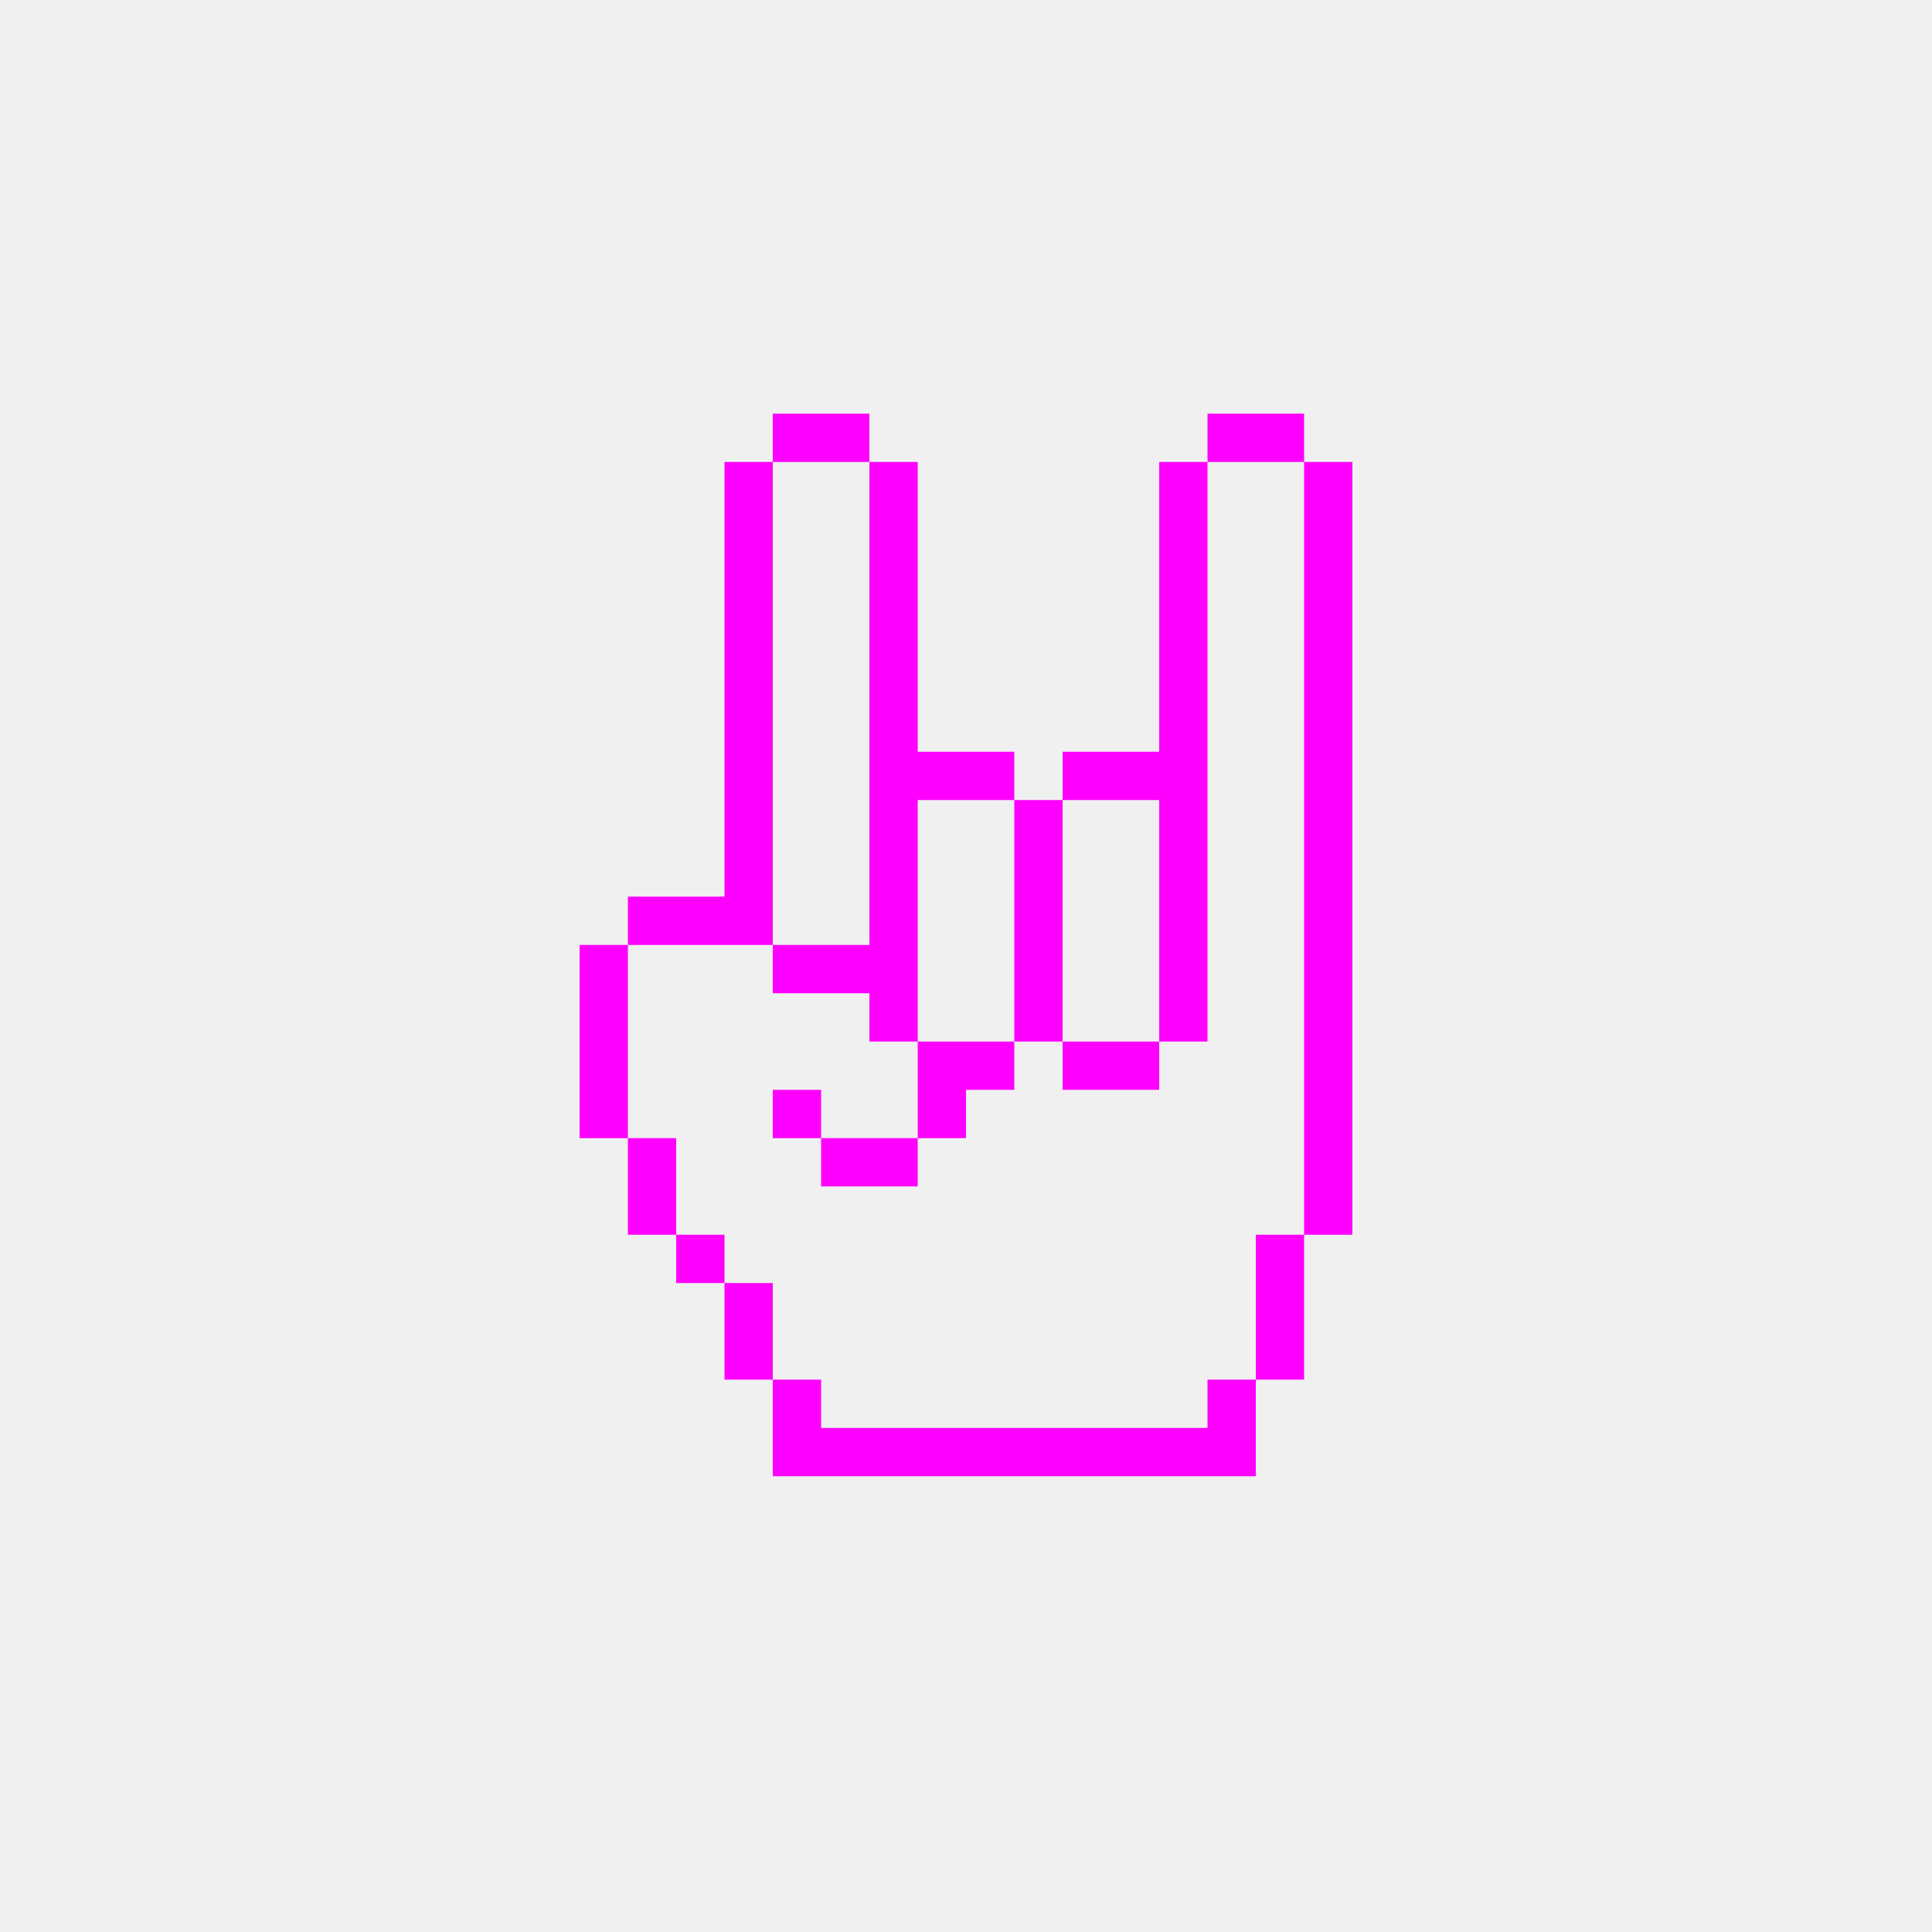
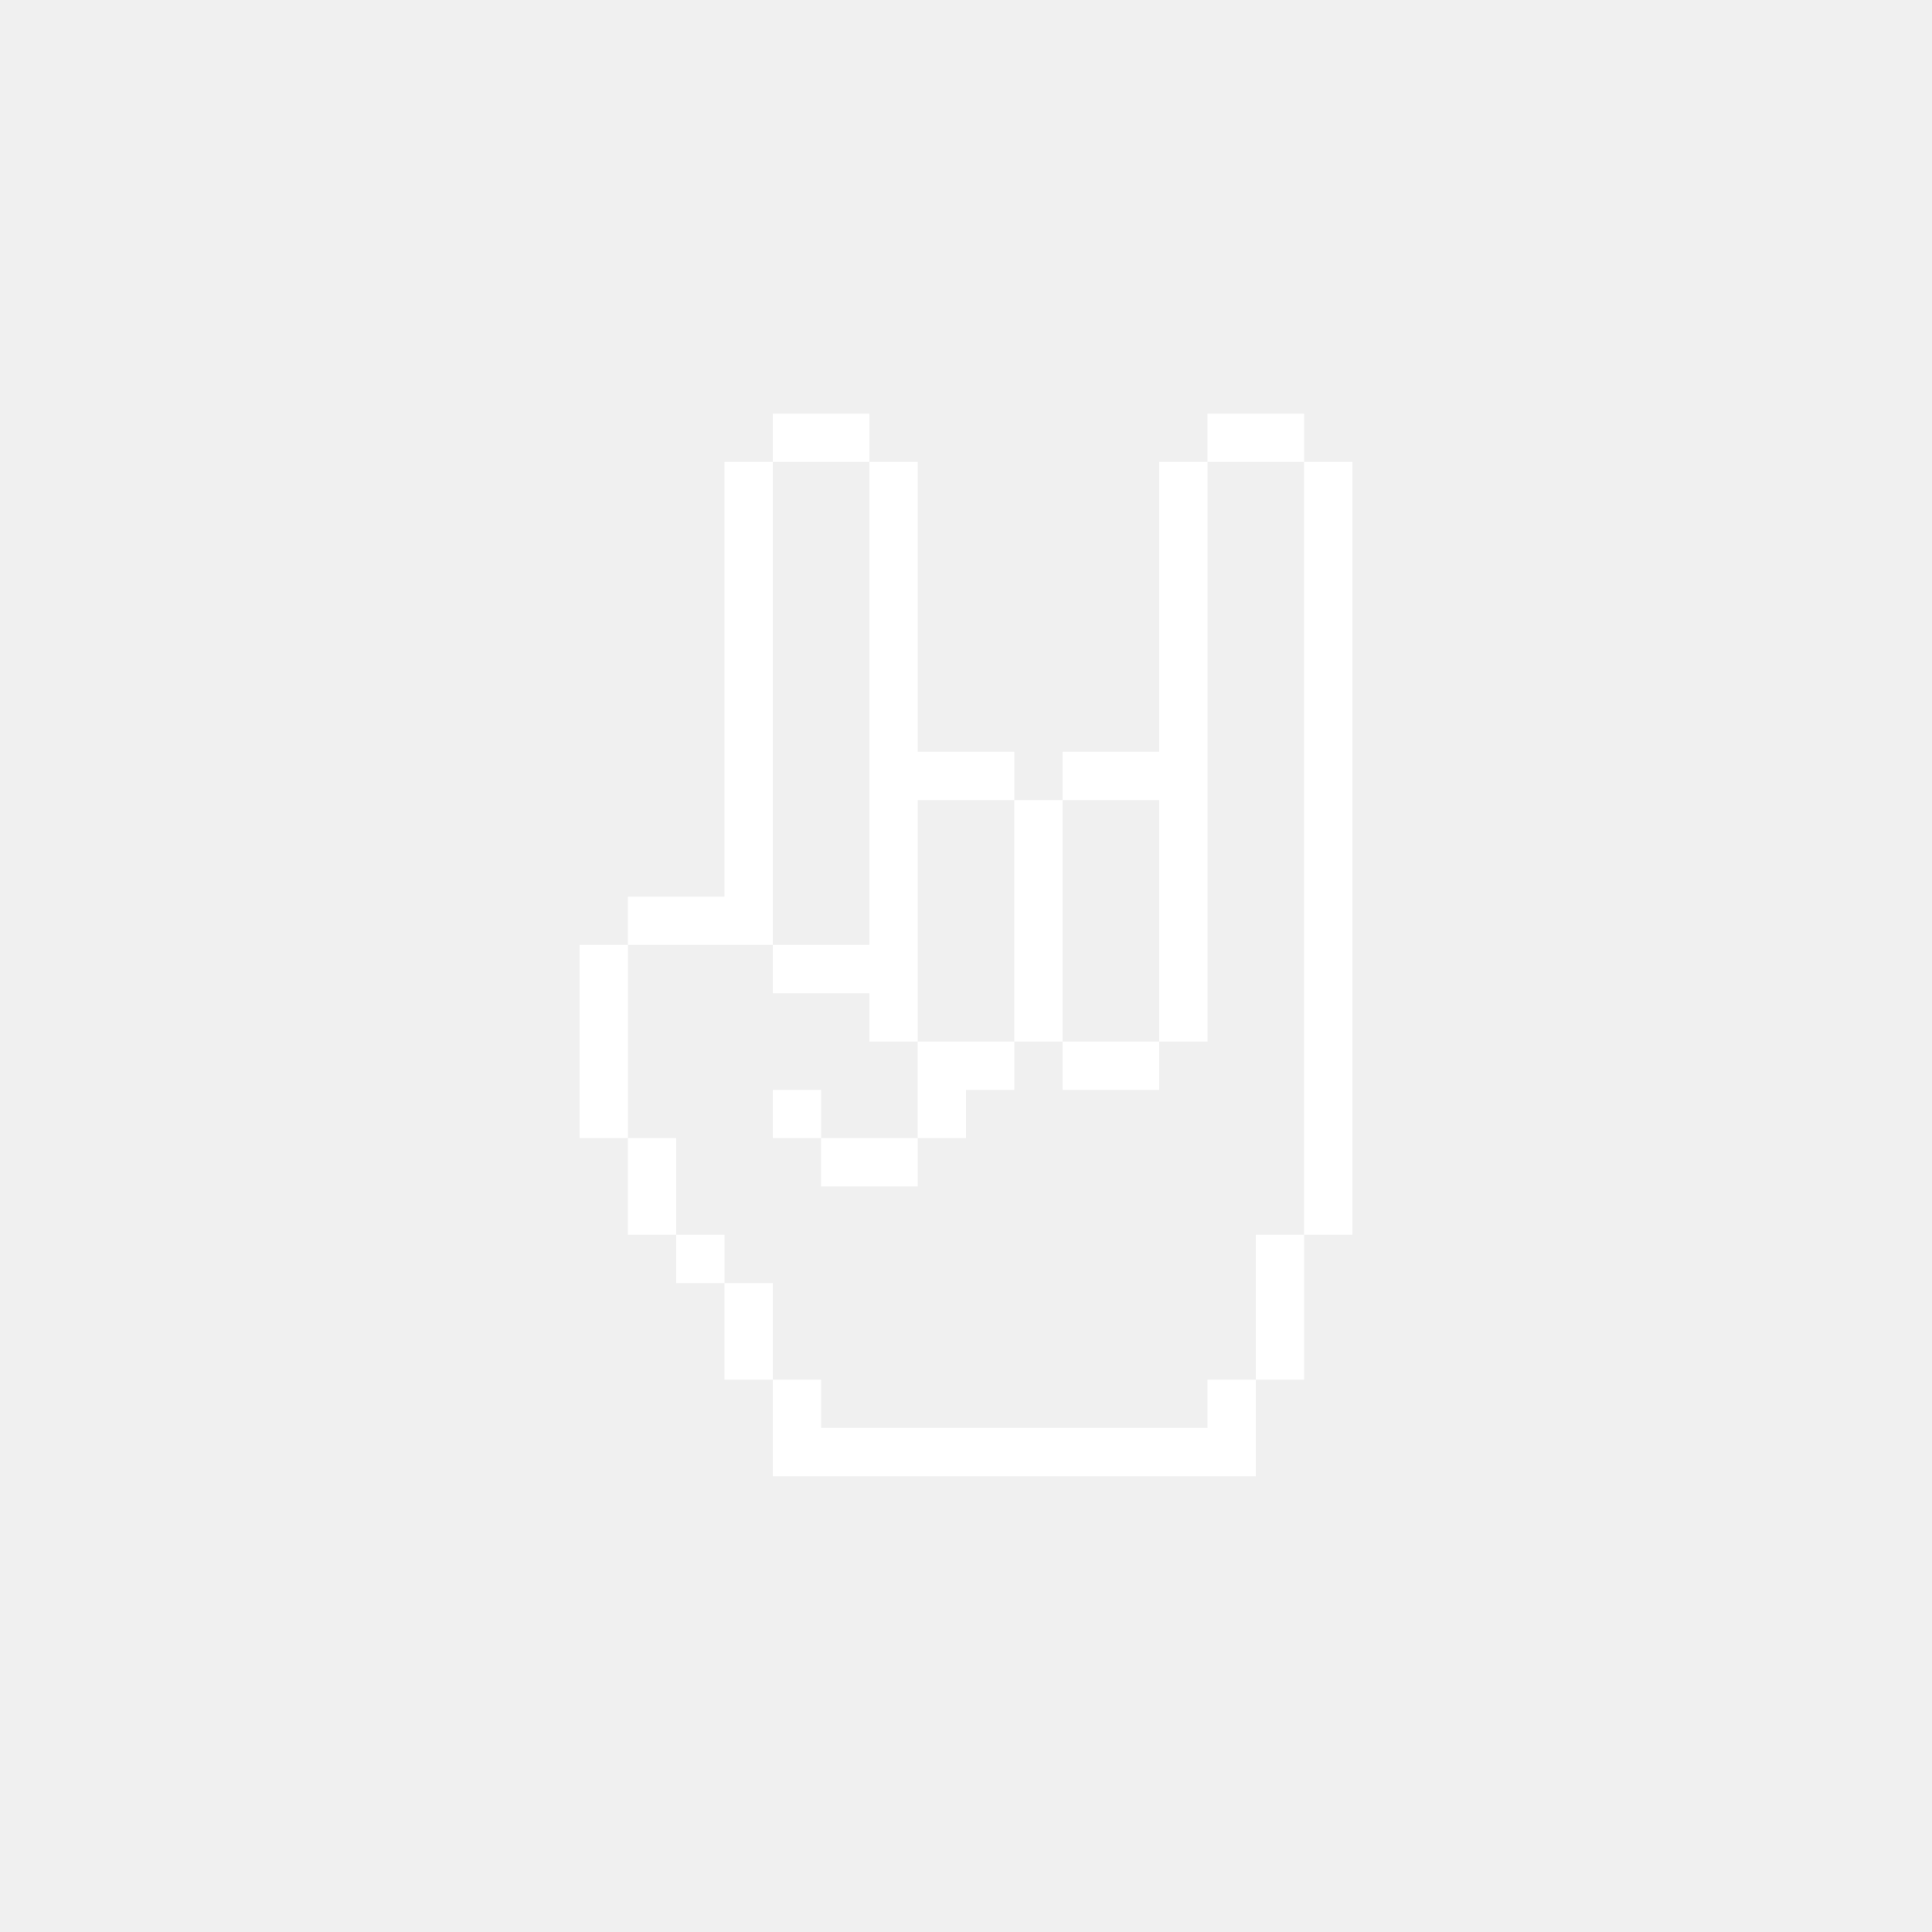
- <svg xmlns="http://www.w3.org/2000/svg" version="1.1" x="0px" y="0px" viewBox="0 0 100 100" style="enable-background:new 0 0 100 100; fill:fuchsia" xml:space="preserve">
+ <svg xmlns="http://www.w3.org/2000/svg" version="1.1" x="0px" y="0px" viewBox="0 0 100 100" style="enable-background:new 0 0 100 100; fill:white" xml:space="preserve">
  <path class="st0" d="M47.5,41.41H45 M70,53.91h-2.5v2.5H70V53.91z M62.5,46.41H60v2.5h2.5V46.41z M62.5,48.91H60v2.5h2.5V48.91z   M62.5,51.41H60v2.5h2.5V51.41z M62.5,41.41H60v2.5h2.5V41.41z M62.5,41.41H60 M70,46.41h-2.5v2.5H70V46.41z M70,43.91h-2.5v2.5H70  V43.91z M70,41.41h-2.5v2.5H70V41.41z M70,38.91h-2.5v2.5H70V38.91z M70,36.41h-2.5v2.5H70V36.41z M70,33.91h-2.5v2.5H70V33.91z   M70,31.41h-2.5v2.5H70V31.41z M70,28.91h-2.5v2.5H70V28.91z M70,26.41h-2.5v2.5H70V26.41z M70,23.91h-2.5v2.5H70V23.91z M70,48.91  h-2.5v2.5H70V48.91z M70,51.41h-2.5v2.5H70V51.41z M70,56.41h-2.5v2.5H70V56.41z M70,58.91h-2.5v2.5H70V58.91z M70,61.41h-2.5v2.5  H70V61.41z M67.5,63.91H65v2.5h2.5V63.91z M67.5,66.41H65v2.5h2.5V66.41z M67.5,68.91H65v2.5h2.5V68.91z M65,71.41h-2.5v2.5H65  V71.41z M65,73.91h-2.5v2.5H65V73.91z M62.5,73.91H60v2.5h2.5V73.91z M60,73.91h-2.5v2.5H60V73.91z M57.5,73.91H55v2.5h2.5V73.91z   M55,73.91h-2.5v2.5H55V73.91z M52.5,73.91H50v2.5h2.5V73.91z M50,73.91h-2.5v2.5H50V73.91z M47.5,73.91H45v2.5h2.5V73.91z   M45,73.91h-2.5v2.5H45V73.91z M42.5,73.91H40v2.5h2.5V73.91z M62.5,43.91H60v2.5h2.5V43.91z M47.5,41.41H45v2.5h2.5V41.41z   M47.5,43.91H45v2.5h2.5V43.91z M47.5,46.41H45v2.5h2.5V46.41z M47.5,48.91H45v2.5h2.5V48.91z M40,41.41h-2.5 M40,41.41h-2.5v2.5H40  V41.41z M40,38.91h-2.5v2.5H40V38.91z M47.5,38.91H45v2.5h2.5V38.91z M65,21.41h-2.5v2.5H65V21.41z M50,38.91h-2.5v2.5H50V38.91z   M52.5,38.91H50v2.5h2.5V38.91z M55,41.41h-2.5v2.5H55V41.41z M55,43.91h-2.5v2.5H55V43.91z M55,46.41h-2.5v2.5H55V46.41z M55,48.91  h-2.5v2.5H55V48.91z M55,51.41h-2.5v2.5H55V51.41z M57.5,53.91H55v2.5h2.5V53.91z M60,53.91h-2.5v2.5H60V53.91z M52.5,53.91H50v2.5  h2.5V53.91z M57.5,38.91H55v2.5h2.5V38.91z M60,38.91h-2.5v2.5H60V38.91z M67.5,21.41H65v2.5h2.5V21.41z M40,43.91h-2.5v2.5H40  V43.91z M40,46.41h-2.5v2.5H40V46.41z M42.5,48.91H40v2.5h2.5V48.91z M45,48.91h-2.5v2.5H45V48.91z M47.5,51.41H45v2.5h2.5V51.41z   M50,53.91h-2.5v2.5H50V53.91z M50,56.41h-2.5v2.5H50V56.41z M47.5,58.91H45v2.5h2.5V58.91z M45,58.91h-2.5v2.5H45V58.91z   M42.5,56.41H40v2.5h2.5V56.41z M37.5,46.41H35v2.5h2.5V46.41z M35,46.41h-2.5v2.5H35V46.41z M32.5,48.91H30v2.5h2.5V48.91z   M32.5,51.41H30v2.5h2.5V51.41z M32.5,53.91H30v2.5h2.5V53.91z M32.5,56.41H30v2.5h2.5V56.41z M35,58.91h-2.5v2.5H35V58.91z   M35,61.41h-2.5v2.5H35V61.41z M37.5,63.91H35v2.5h2.5V63.91z M40,66.41h-2.5v2.5H40V66.41z M40,68.91h-2.5v2.5H40V68.91z   M42.5,71.41H40v2.5h2.5V71.41z M42.5,73.91H40v2.5h2.5V73.91z M42.5,21.41H40v2.5h2.5V21.41z M45,21.41h-2.5v2.5H45V21.41z   M47.5,23.91H45v2.5h2.5V23.91z M47.5,26.41H45v2.5h2.5V26.41z M47.5,28.91H45v2.5h2.5V28.91z M47.5,31.41H45v2.5h2.5V31.41z   M47.5,33.91H45v2.5h2.5V33.91z M47.5,38.91v-2.5H45v2.5 M40,23.91h-2.5v2.5H40V23.91z M40,26.41h-2.5v2.5H40V26.41z M40,28.91h-2.5  v2.5H40V28.91z M40,31.41h-2.5v2.5H40V31.41z M40,33.91h-2.5v2.5H40V33.91z M40,38.91v-2.5h-2.5v2.5 M62.5,28.91H60v2.5h2.5V28.91z   M62.5,26.41H60v2.5h2.5V26.41z M62.5,23.91H60v2.5h2.5V23.91z M62.5,31.41H60v2.5h2.5V31.41z M62.5,33.91H60v2.5h2.5V33.91z   M62.5,36.41H60v2.5h2.5V36.41z M62.5,38.91H60v2.5h2.5V38.91z" />
</svg>
